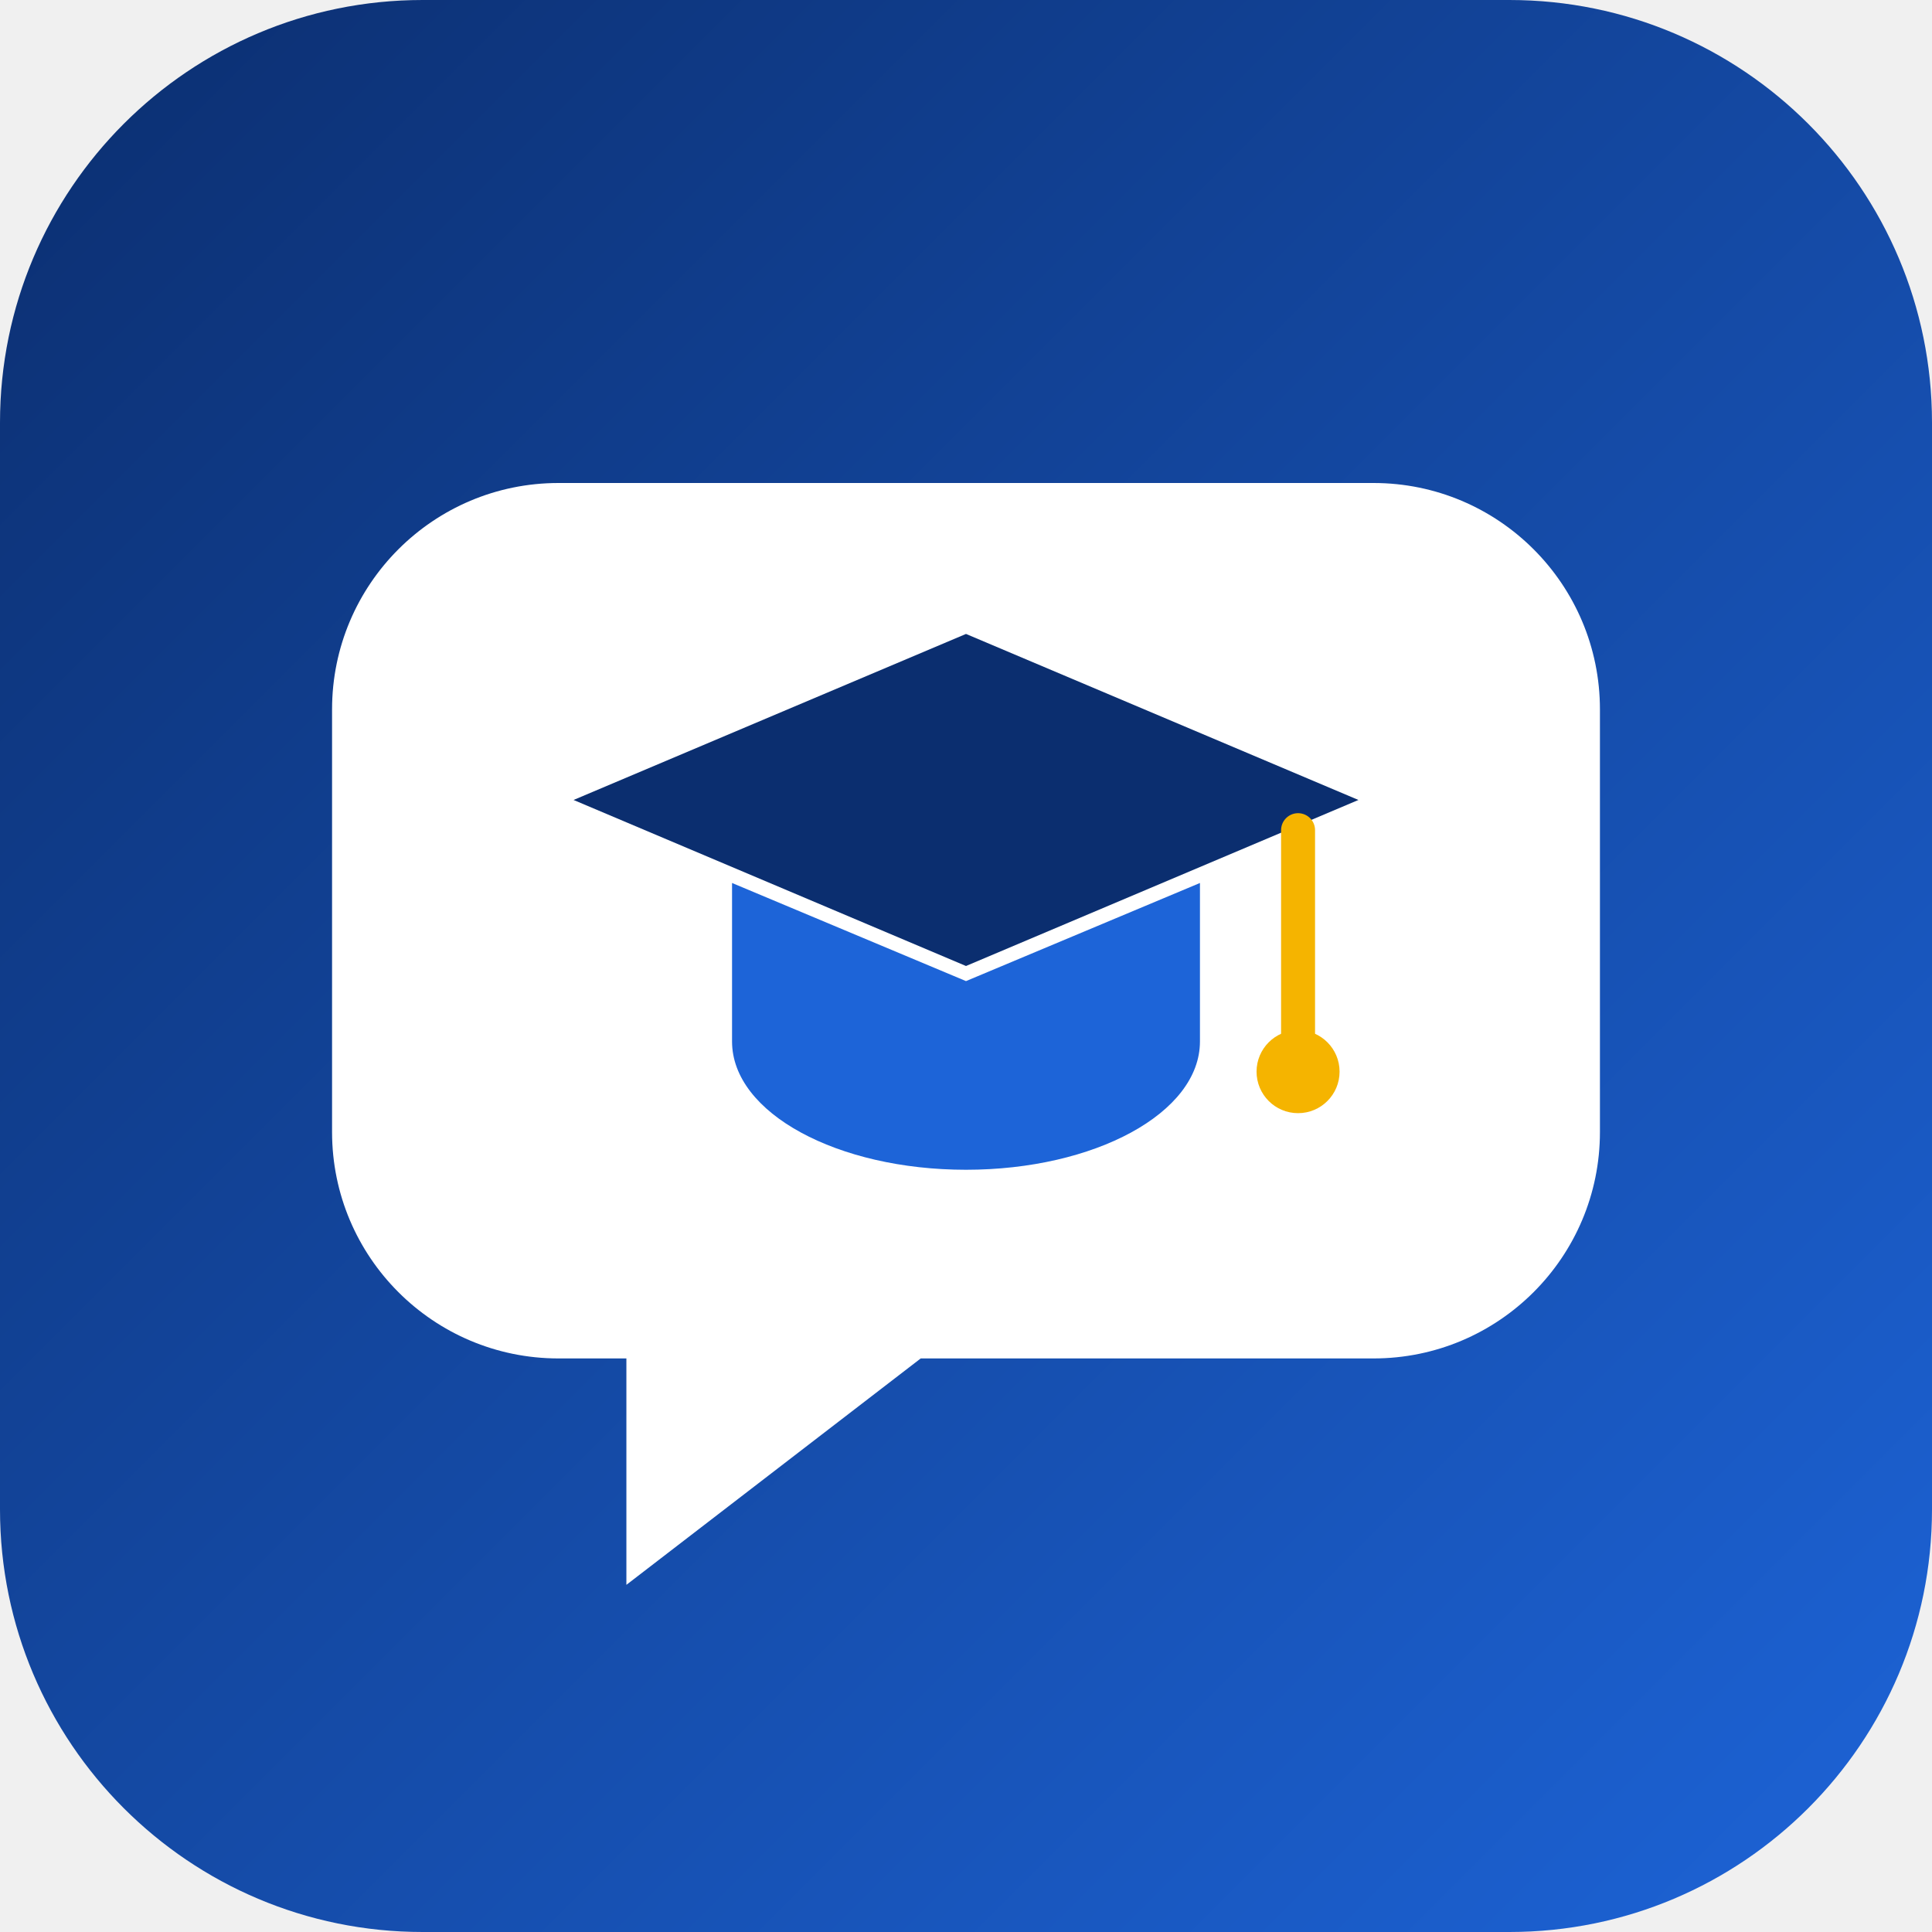
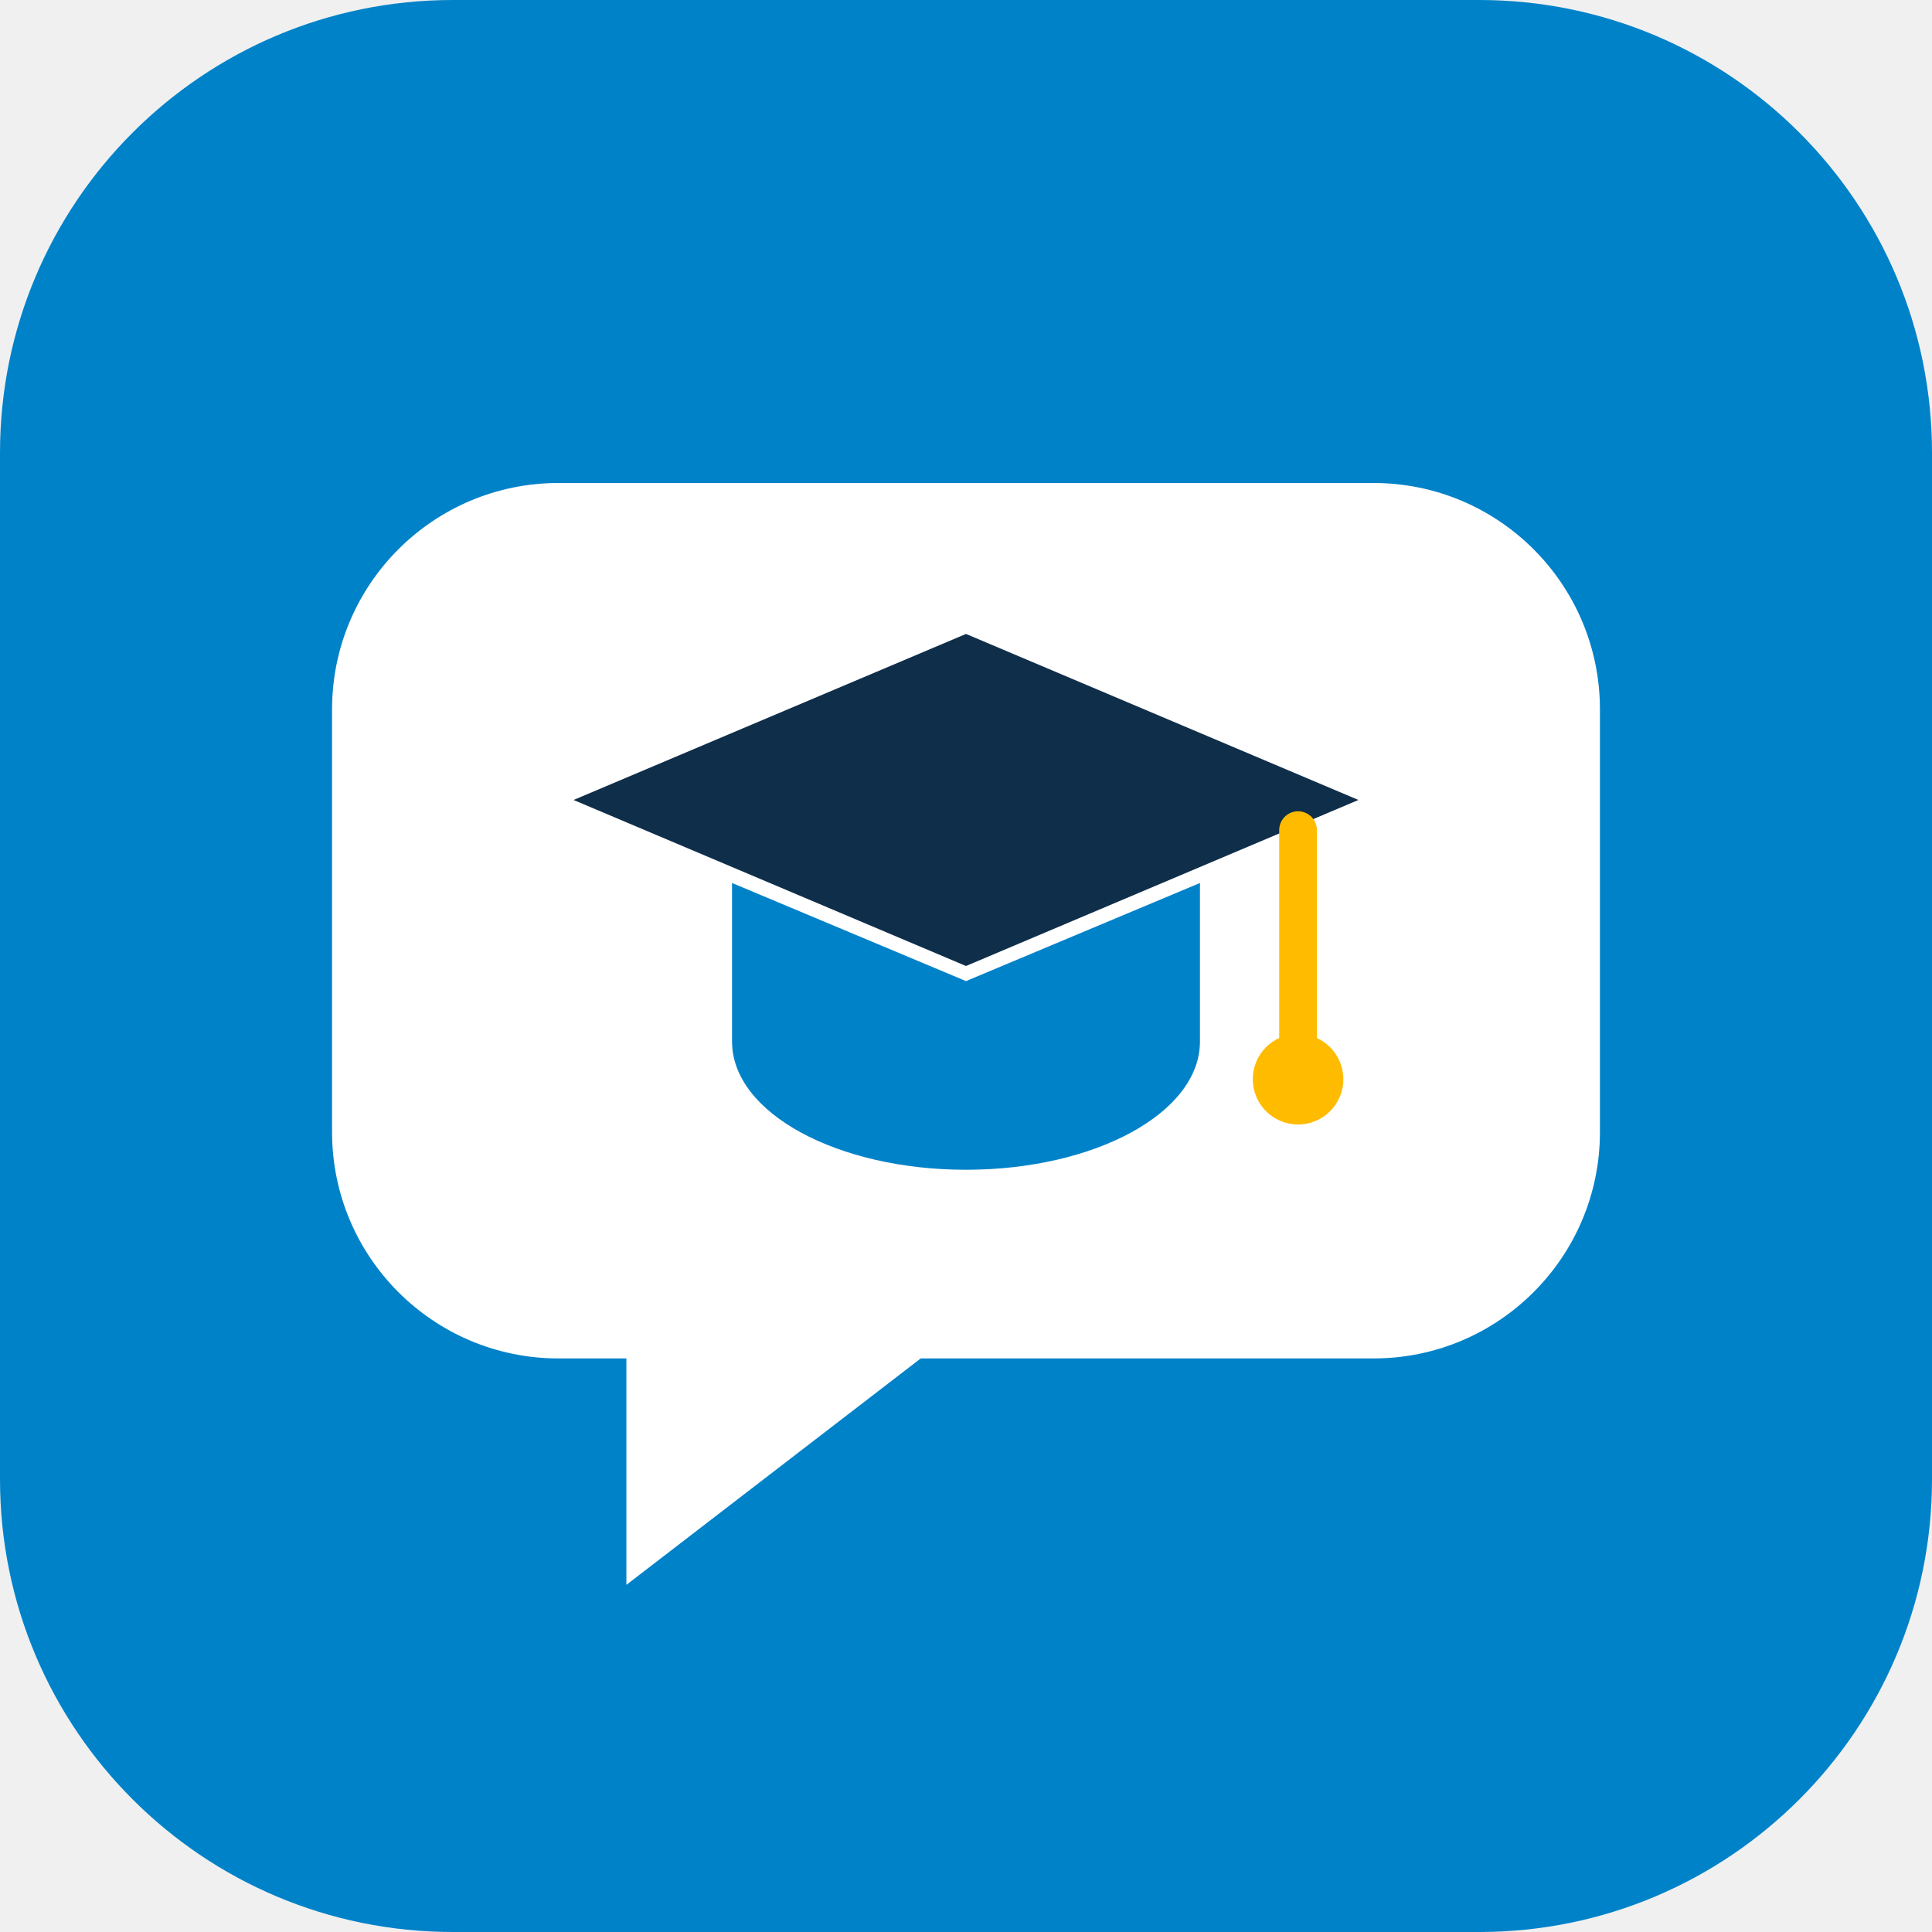
- <svg xmlns="http://www.w3.org/2000/svg" viewBox="0 0 512 512" role="img" aria-label="TuranAssist">
-   <defs>
-     <linearGradient id="bg" x1="0" y1="0" x2="1" y2="1">
-       <stop offset="0" stop-color="#0B2E6F" />
-       <stop offset="1" stop-color="#1D64D8" />
-     </linearGradient>
-   </defs>
-   <rect width="512" height="512" rx="112" fill="url(#bg)" />
+ <svg xmlns="http://www.w3.org/2000/svg" viewBox="0 0 512 512">
+   <rect width="512" height="512" rx="120" fill="#0082C9" />
  <path d="M148 128h216a60 60 0 0 1 60 60v112a60 60 0 0 1-60 60H244l-78 60v-60h-18a60 60 0 0 1-60-60V188a60 60 0 0 1 60-60z" fill="#FFFFFF" />
-   <path d="M256 168 360 212 256 256 152 212Z" fill="#0B2E6F" />
-   <path d="M194 234v42c0 19 28 34 62 34s62-15 62-34v-42l-62 26z" fill="#1D64D8" />
-   <path d="M344 220v56" stroke="#F5B400" stroke-width="9" stroke-linecap="round" />
-   <circle cx="344" cy="284" r="11" fill="#F5B400" />
+   <path d="M256 168 360 212 256 256 152 212Z" fill="#0F2E4A" />
+   <path d="M194 234v42c0 19 28 34 62 34s62-15 62-34v-42l-62 26z" fill="#0082C9" />
+   <path d="M344 220v56" stroke="#FFBB00" stroke-width="10" stroke-linecap="round" />
+   <circle cx="344" cy="286" r="12" fill="#FFBB00" />
</svg>
